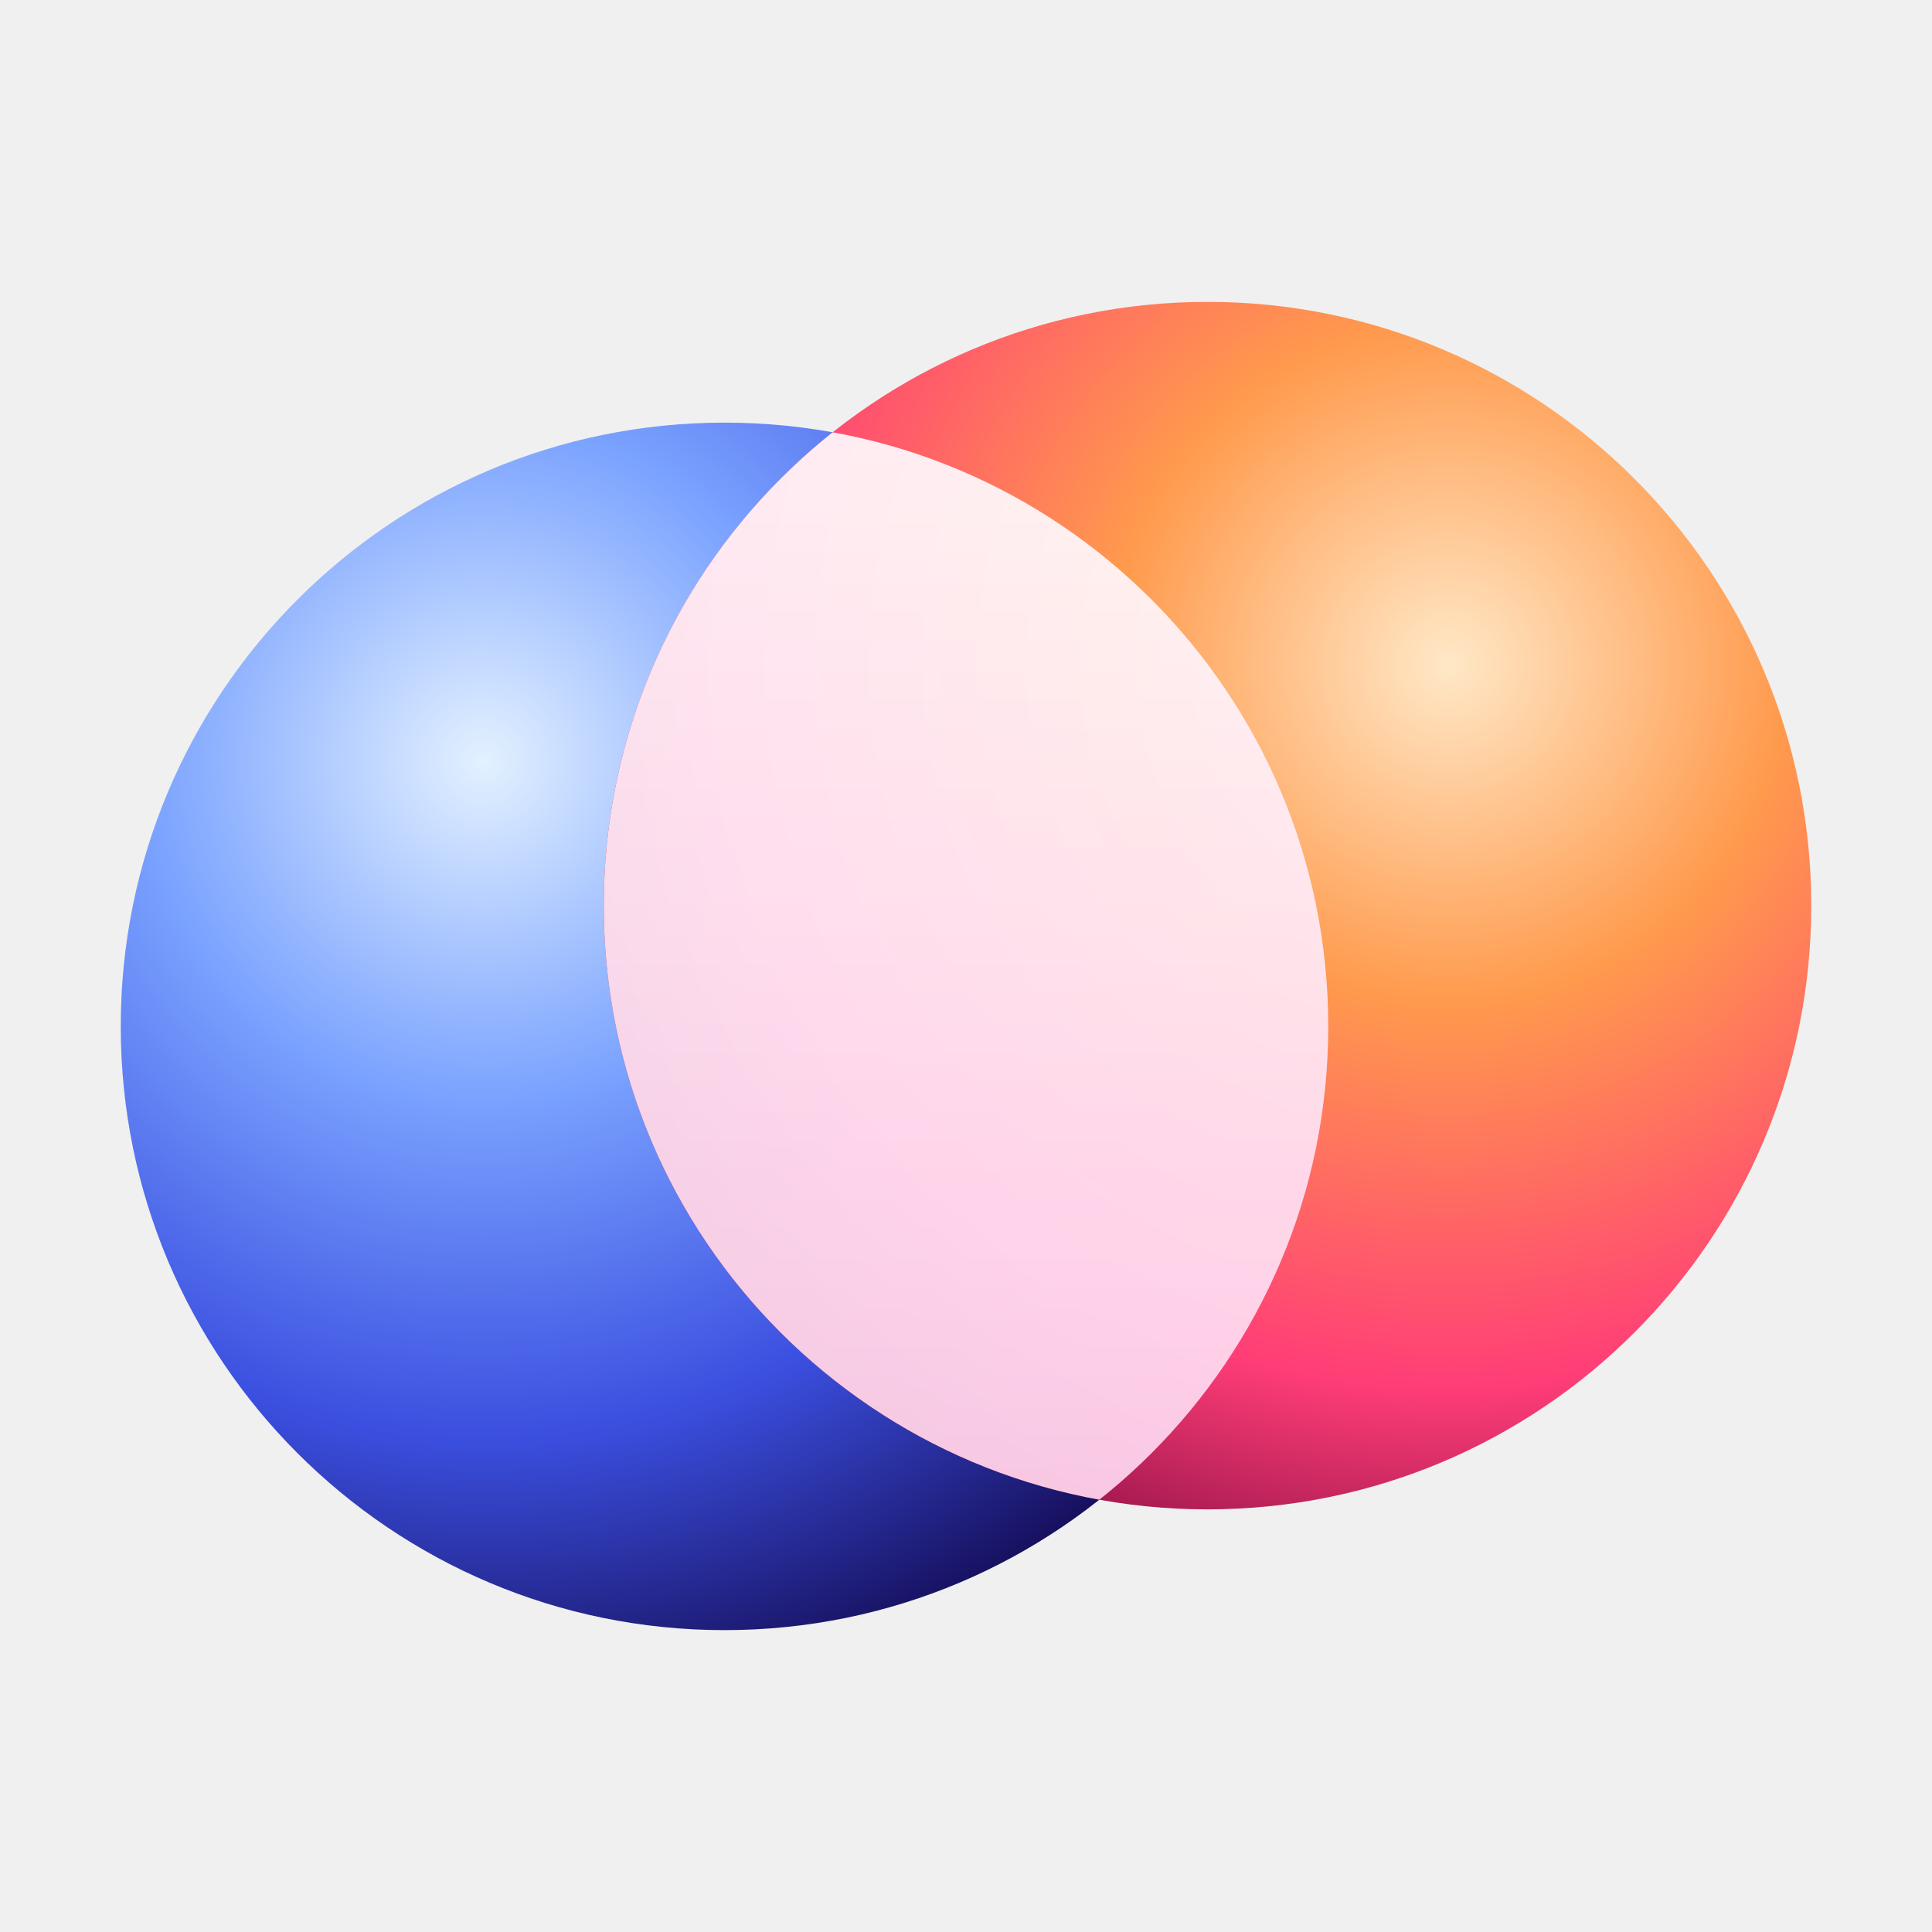
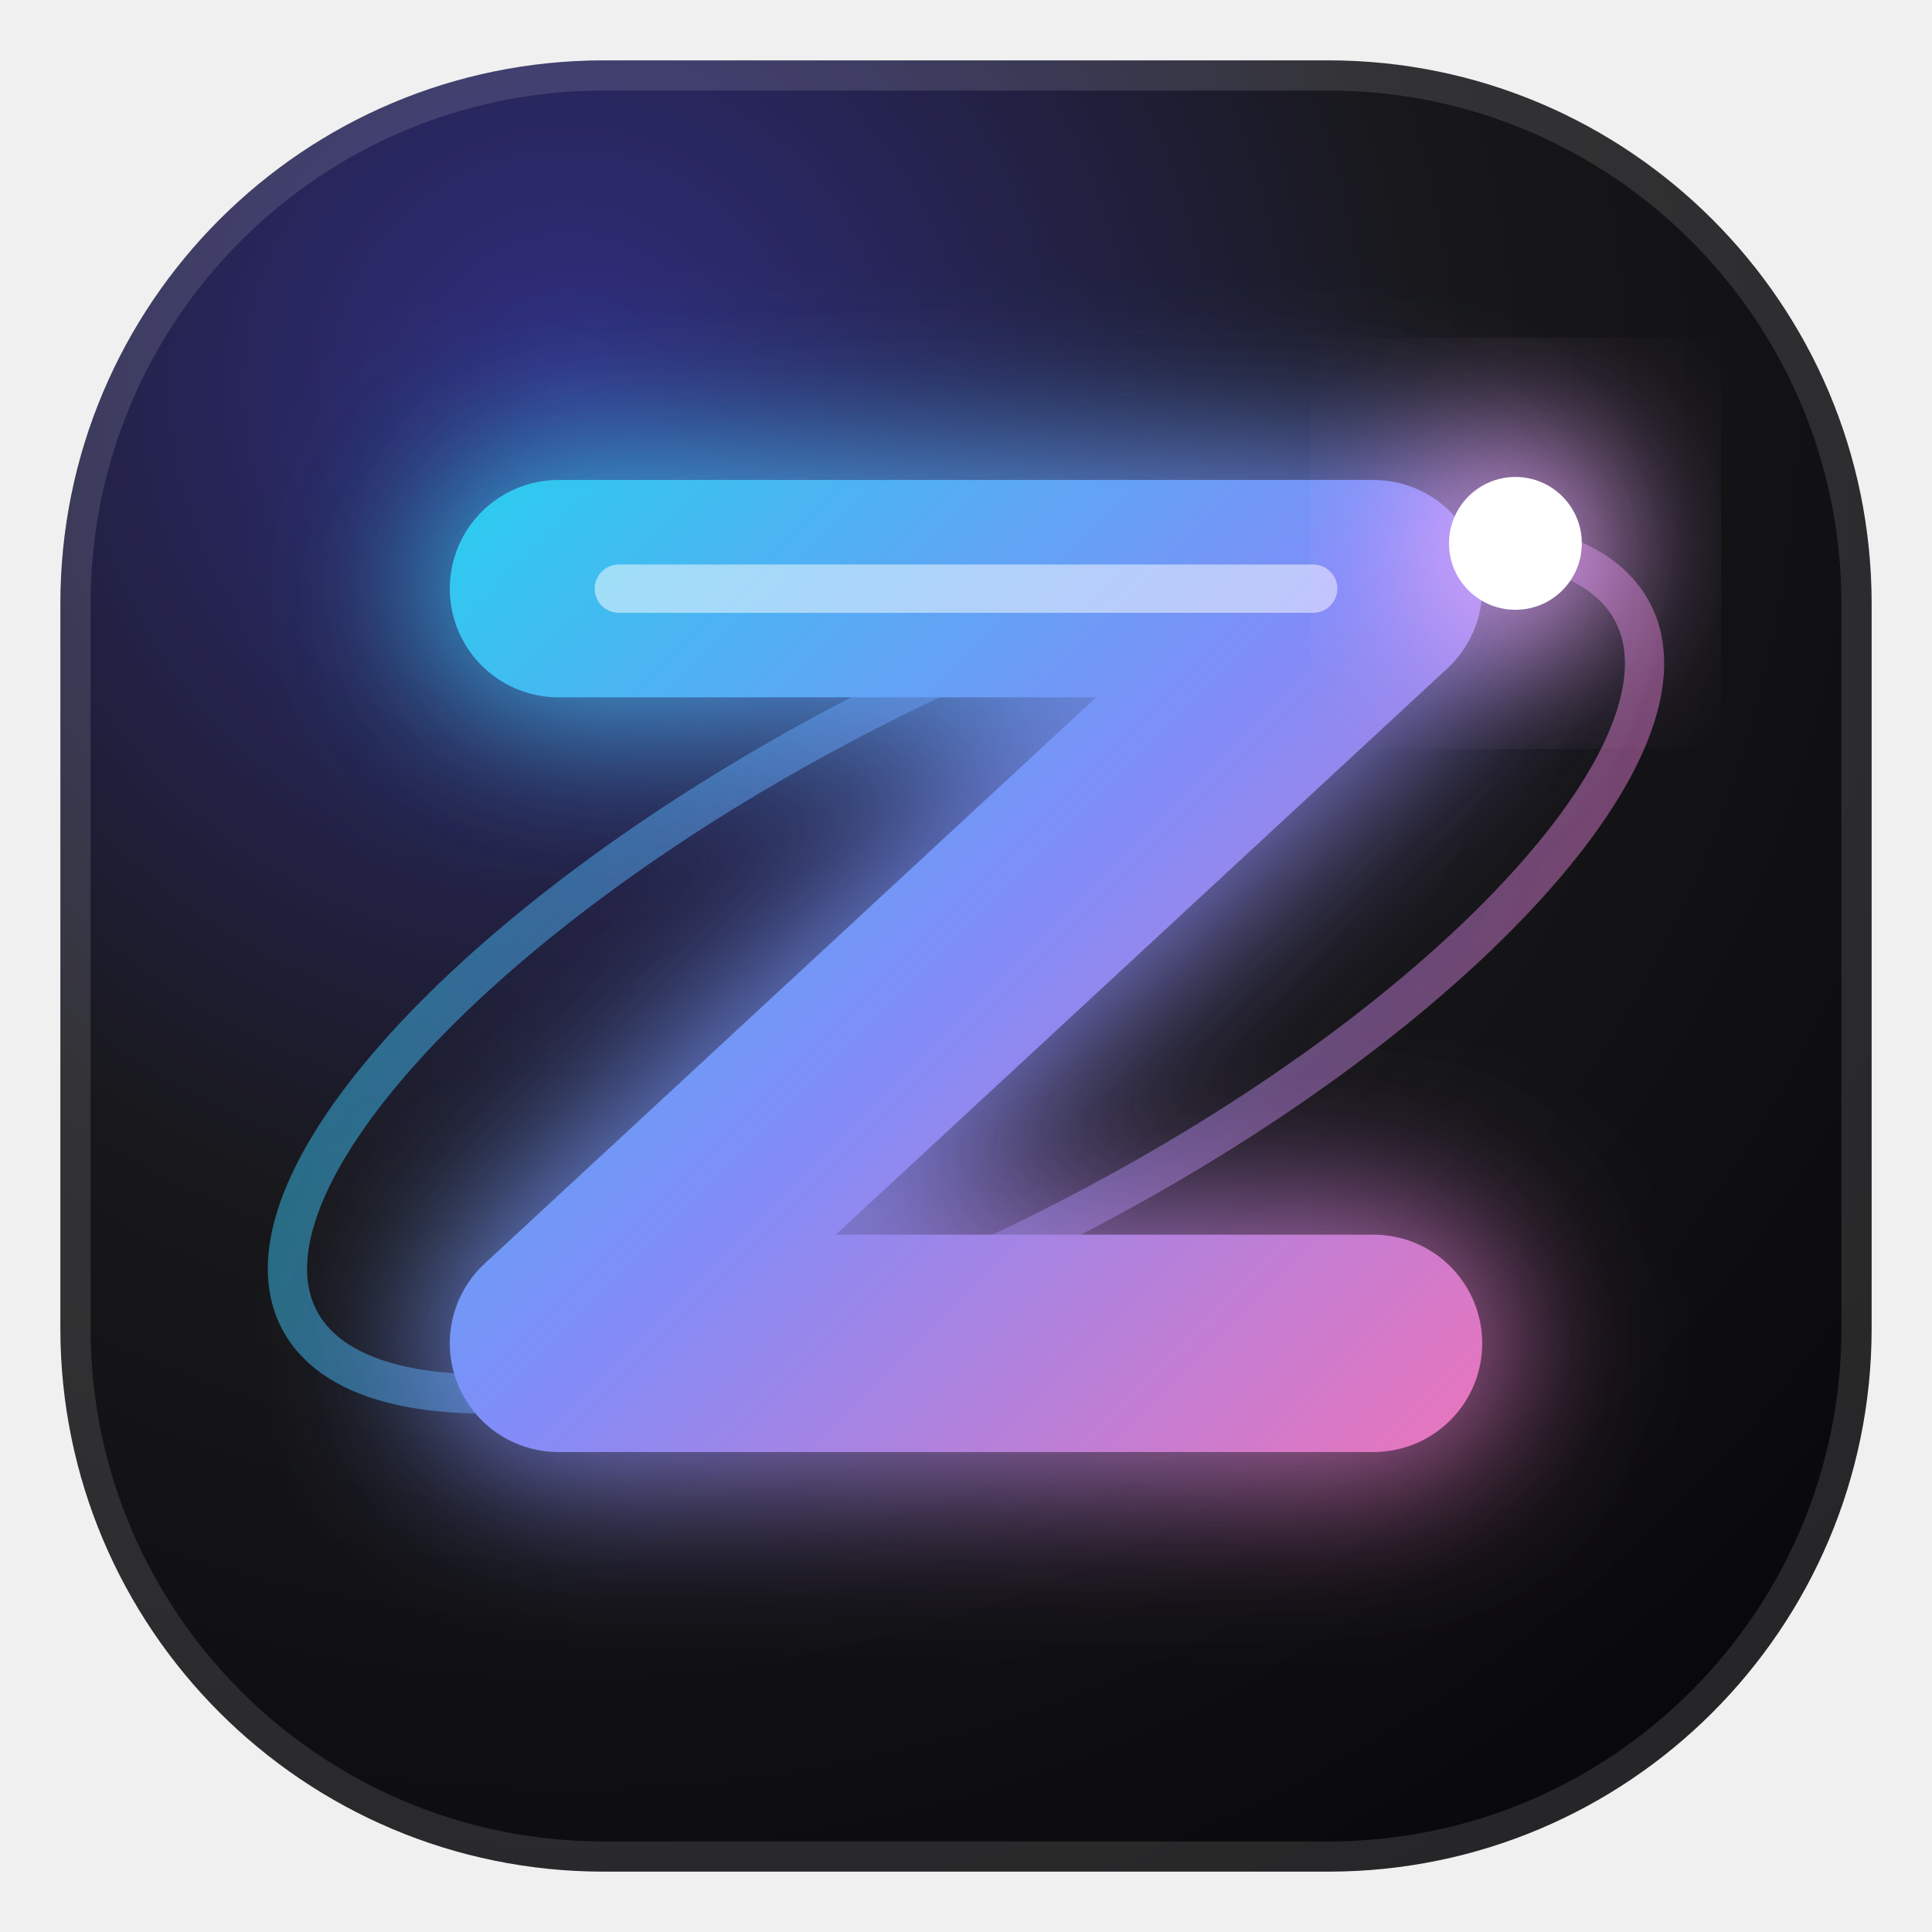
<svg xmlns="http://www.w3.org/2000/svg" viewBox="0 0 64 64">
  <defs>
-     <radialGradient id="c" cx="30%" cy="28%" r="80%">
-       <stop offset="0" stop-color="#e3f1ff" />
-       <stop offset=".35" stop-color="#7aa2ff" />
-       <stop offset=".7" stop-color="#3b4fe0" />
-       <stop offset="1" stop-color="#160f5c" />
+     <radialGradient id="bg" cx="28%" cy="18%" r="95%">
+       <stop offset="0" stop-color="#312e81" />
+       <stop offset="0.5" stop-color="#18181b" />
+       <stop offset="1" stop-color="#09090b" />
    </radialGradient>
-     <radialGradient id="w" cx="70%" cy="30%" r="80%">
-       <stop offset="0" stop-color="#ffe8c7" />
-       <stop offset=".35" stop-color="#ff9a4d" />
-       <stop offset=".75" stop-color="#ff3d77" />
-       <stop offset="1" stop-color="#8a0f45" />
-     </radialGradient>
-     <linearGradient id="l" x1="0" y1="0" x2="0" y2="1">
-       <stop offset="0" stop-color="#fff" />
-       <stop offset="1" stop-color="#ffd6f0" />
+     <linearGradient id="neon" x1="14" y1="14" x2="50" y2="50" gradientUnits="userSpaceOnUse">
+       <stop offset="0" stop-color="#22d3ee" />
+       <stop offset="0.5" stop-color="#818cf8" />
+       <stop offset="1" stop-color="#f472b6" />
    </linearGradient>
-     <clipPath id="k">
-       <circle cx="24" cy="34" r="20" />
-     </clipPath>
+     <filter id="glow" x="-50%" y="-50%" width="200%" height="200%">
+       <feGaussianBlur stdDeviation="2.6" />
+     </filter>
  </defs>
-   <circle cx="24" cy="34" r="20" fill="url(#c)" />
-   <circle cx="40" cy="30" r="20" fill="url(#w)" />
-   <circle cx="40" cy="30" r="20" fill="url(#l)" clip-path="url(#k)" opacity=".92" />
+   <rect x="2" y="2" width="60" height="60" rx="18" fill="url(#bg)" />
+   <rect x="2.5" y="2.5" width="59" height="59" rx="17.5" fill="none" stroke="#fff" stroke-opacity="0.12" />
+   <ellipse cx="32" cy="32" rx="25" ry="9" transform="rotate(-28 32 32)" fill="none" stroke="url(#neon)" stroke-opacity="0.5" stroke-width="1.3" />
+   <path d="M18.5 19.5H45.5L18.5 44.5H45.5" fill="none" stroke="url(#neon)" stroke-width="9" stroke-linecap="round" stroke-linejoin="round" filter="url(#glow)" opacity="0.85" />
+   <path d="M18.5 19.5H45.5L18.5 44.5H45.5" fill="none" stroke="url(#neon)" stroke-width="7.2" stroke-linecap="round" stroke-linejoin="round" />
+   <path d="M20.5 19.5H43.5" fill="none" stroke="#fff" stroke-opacity="0.5" stroke-width="1.6" stroke-linecap="round" />
+   <circle cx="50.2" cy="18" r="3.4" fill="#f0abfc" filter="url(#glow)" />
+   <circle cx="50.2" cy="18" r="2.2" fill="#fff" />
</svg>
